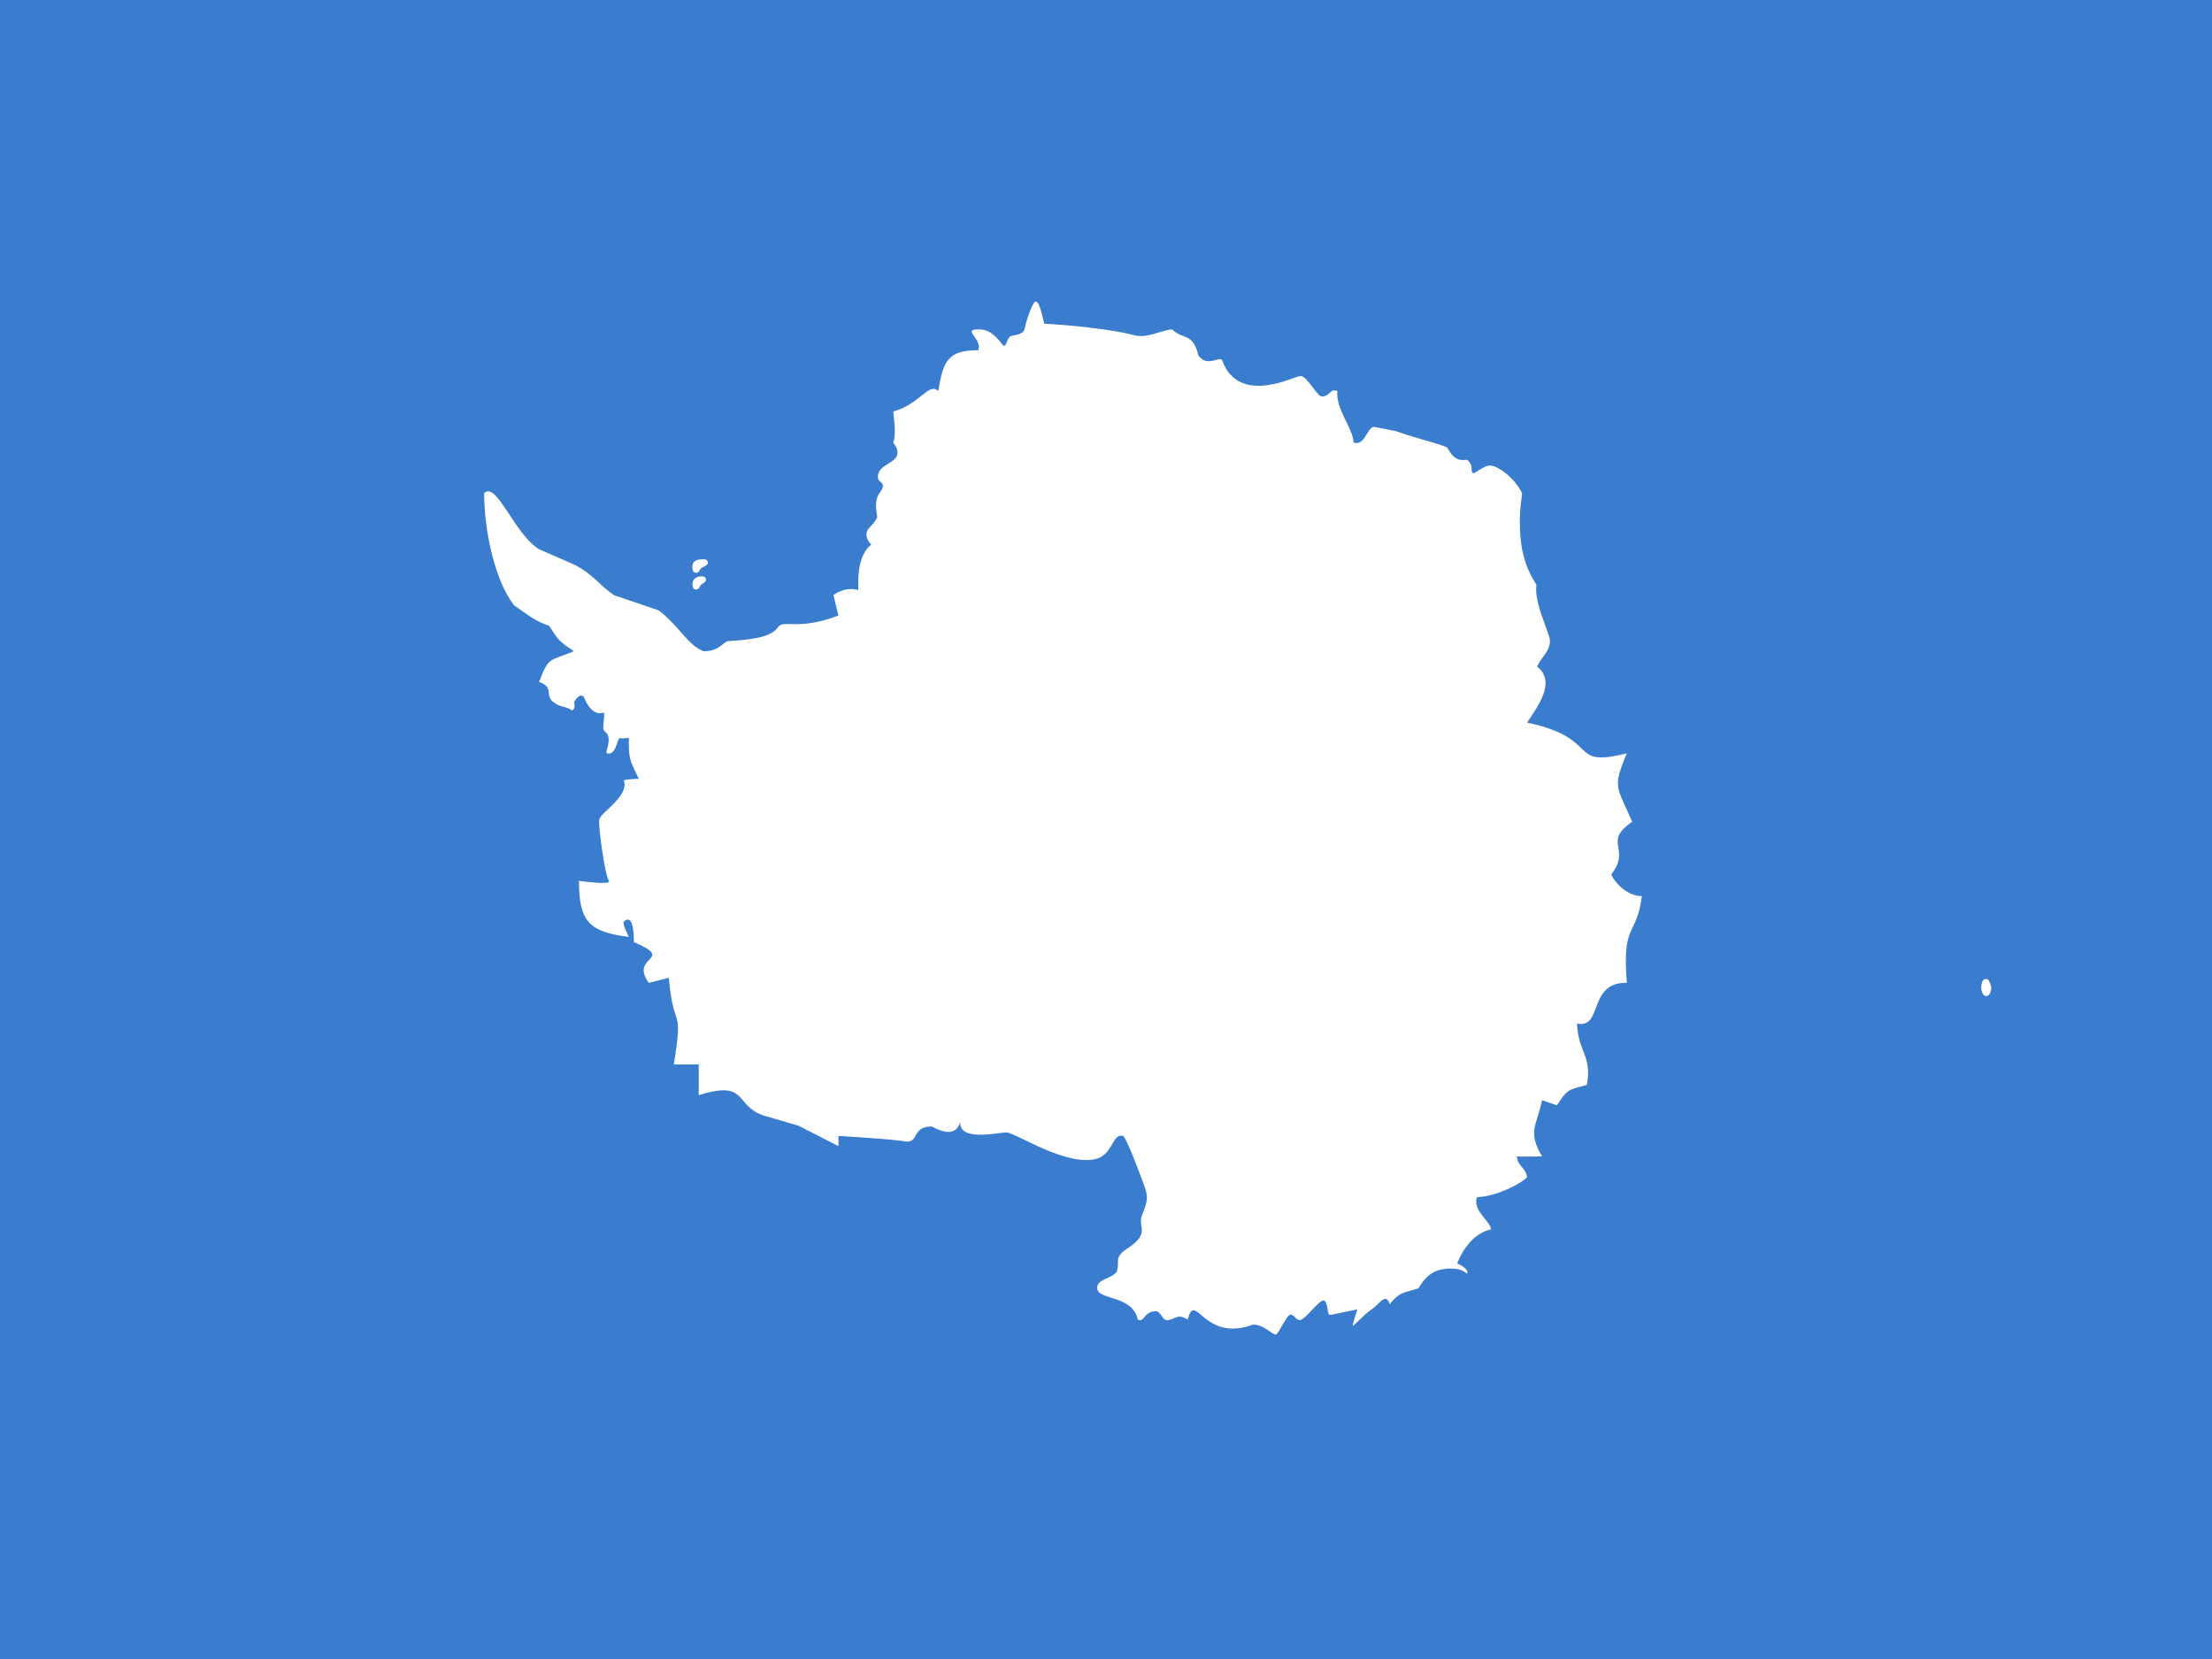
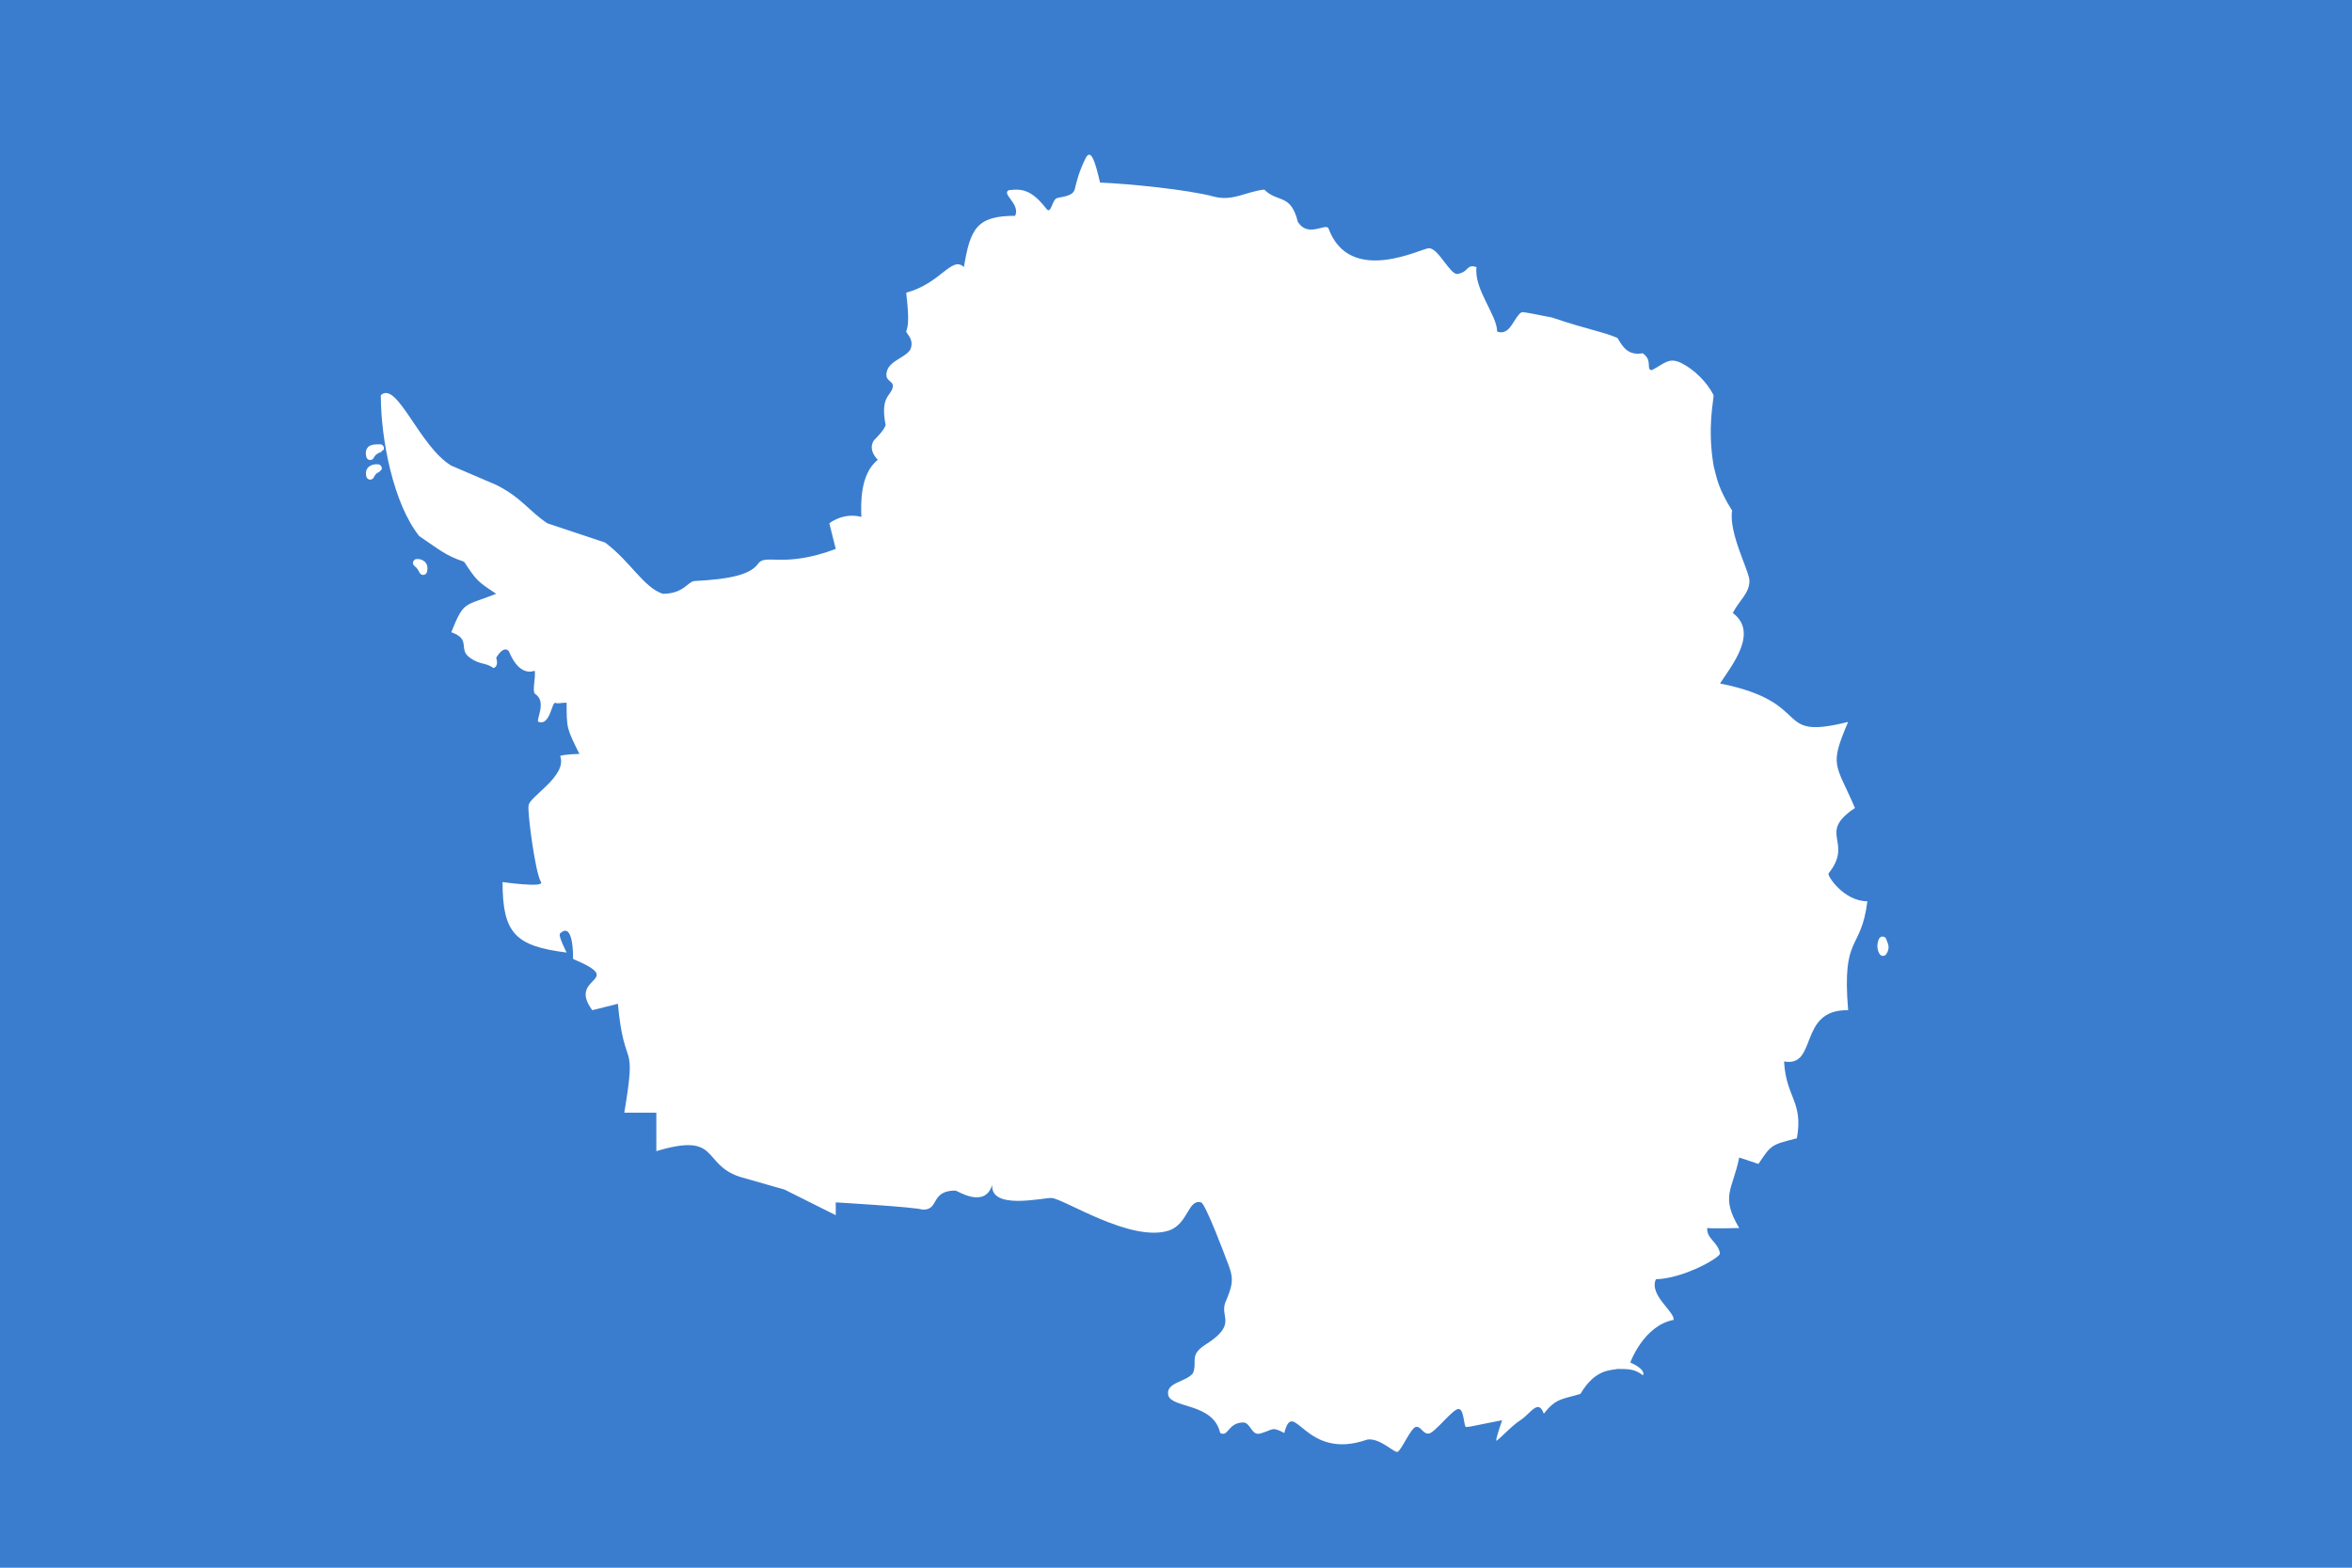
- <svg xmlns="http://www.w3.org/2000/svg" id="svg562" viewBox="0 0 512 512" height="480" width="640" version="1.1">
-   <g id="flag">
-     <rect id="rect561" fill-rule="evenodd" height="512" width="682.67" y="0" x="-85.333" stroke-width="1pt" fill="#3a7dce" />
-     <path id="selection_to_path" d="m111.82 240.35c-3.079-6.299-3.079-6.299-3.079-12.596-1.54 0-1.829 0.296-2.719 0.048-0.89-0.245-1.227 5.808-4.115 4.626-0.481-0.59 2.07-4.969-0.697-6.789-0.89-0.593 0.217-4.184-0.169-5.759 0 0-3.512 1.869-6.159-4.723-1.3-1.723-3.08 1.574-3.08 1.574s0.77 2.017-0.625 2.51c-1.973-1.477-3.417-0.702-5.919-2.731-2.503-2.03 0.53-4.354-4.235-6.076 3.08-7.872 3.08-6.299 10.78-9.447-4.62-3.149-4.62-3.149-7.699-7.873-4.62-1.575-6.16-3.148-10.78-6.298-6.159-7.873-9.239-23.618-9.239-34.64 3.898-3.691 9.239 12.596 16.94 17.319l10.78 4.724c6.159 3.149 7.699 6.298 12.32 9.447l13.86 4.724c6.159 4.723 9.239 11.022 13.86 12.596 5.005 0 5.969-2.947 7.573-3.131 9.053-0.475 13.674-1.667 15.478-4.447 1.828-2.214 6.207 1.279 18.527-3.444 0 0-1.539-6.299-1.539-6.299s3.272-2.755 7.699-1.575c-0.12-2.878-0.41-10.554 3.952-14.017-2.649-2.841-0.871-4.877-0.871-4.877s2.455-2.411 2.743-3.691c-1.298-6.938 1.127-7.045 1.671-9.087 0.543-2.041-2.095-1.342-1.351-4.155 0.742-2.814 5.204-3.482 5.801-5.801 0.599-2.318-1.272-3.481-1.164-4.034 0.963-2.214 0.145-7.43 0-9.447 8.278-2.264 10.973-9.152 13.86-6.298 1.54-9.447 3.08-12.596 12.32-12.596 1.3-2.903-3.37-5.363-1.54-6.298 3.08-0.394 5.438-0.197 9.049 4.576 1.14 1.512 1.346-2.214 2.501-2.608 1.155-0.394 3.919-0.4 4.33-2.263 0.435-1.919 1.06-4.428 2.6-7.577 1.299-2.559 2.31 0.984 3.465 6.003 6.497 0.246 21.175 1.722 27.334 3.444 4.62 1.23 7.7-1.23 12.127-1.722 3.272 3.346 6.352 0.837 8.085 7.971 2.446 3.85 6.448 0.345 7.315 1.476 5.15 14.515 22.859 4.724 24.206 4.97 2.261 0 5.024 6.49 6.804 6.329 2.893-0.498 2.074-2.515 4.601-1.704-0.675 5.462 4.957 11.76 4.957 15.844 0 0 1.371 0.689 2.641-0.523 1.269-1.211 2.436-4.324 3.566-4.25 2.695 0.394 3.787 0.747 6.893 1.302 8.35 2.917 12.603 3.575 15.846 5.07 1.509 2.823 2.971 4.269 6.029 3.741 2.527 1.735 0.684 4.008 2.176 4.156 3.08-1.575 4.091-3.297 7.17-1.722 3.08 1.575 6.16 4.724 7.7 7.873 0 1.574-1.54 7.872 0 17.319 0.77 3.149 1.143 5.646 4.452 11.047-0.879 5.548 4.163 14.884 4.163 17.246 0 3.148-2.455 4.773-3.995 7.921 6.16 4.724 0 12.596-3.079 17.32 23.099 4.724 12.32 14.171 30.799 9.447-4.62 11.022-2.984 10.137 1.636 21.159-9.24 6.299-0.191 8.217-6.351 16.089-0.385 0.493 3.656 6.84 9.335 6.84-1.54 12.596-6.16 7.872-4.62 26.767-12.127-0.245-7.219 14.122-15.4 12.596 0.481 9.004 4.668 9.792 3.08 18.894-6.159 1.575-6.159 1.575-9.239 6.299l-4.62-1.575c-1.54 7.872-4.619 9.447 0 17.32 0 0-5.967 0.197-7.699 0-0.145 2.707 2.647 3.445 3.08 6.298-0.241 1.132-8.759 6.101-15.4 6.299-1.732 3.887 4.619 8.021 4.235 9.989-7.219 1.426-10.395 10.48-10.395 10.48s3.705 1.526 3.08 3.149c-1.972-1.477-3.08-1.575-6.159-1.575-1.54 0.394-5.293-0.096-8.892 6.114-3.95 1.332-5.814 0.851-8.811 4.902-1.327-3.859-3.234 0.036-5.568 1.534-2.331 1.499-5.471 5.226-5.893 5.067 0.097-1.084 1.444-5.02 1.444-5.02l-7.7 1.575s-0.343 0.034-0.948 0.097c-0.606 0.061-0.444-4.596-1.903-4.427-1.459 0.17-5.634 5.857-7.057 6.035-1.421 0.178-1.871-1.809-3.095-1.636-1.224 0.173-3.611 5.999-4.478 6.153-0.867 0.155-4.306-3.541-7.253-3.025-15.16 5.463-17.567-10.775-19.924-1.623-3.176-1.723-2.626-0.723-5.853 0.141-2.059 0.543-2.247-2.783-4.078-2.732-3.664 0.106-3.471 3.649-5.469 2.591-1.635-7.381-11.502-6.053-12.464-9.202-0.783-3.284 4.274-3.269 5.91-5.494 1.251-3.211-1.306-4.429 3.768-7.527 6.614-4.574 2.812-6.299 3.971-9.737 2.074-4.963 2.086-6.175 0.354-10.554 0 0-5.15-14.171-6.16-14.171-3.079-0.885-3.079 5.215-7.604 6.889-9.239 3.148-25.552-7.972-28.392-7.972-2.598 0.05-14.632 2.914-14.178-3.221-1.799 5.965-8.416 1.401-8.824 1.401-6.16 0-3.803 4.872-7.942 4.674-1.877-0.639-20.837-1.771-20.837-1.771v3.149l-12.32-6.299-10.78-3.148c-9.239-3.149-4.619-11.022-20.019-6.299v-9.447h-7.699c3.079-18.895 0-9.447-1.54-26.767l-6.16 1.575c-6.159-8.512 8.566-6.889-4.619-12.596 0 0 0.24-9.399-3.08-6.299-0.674 0.394 1.54 4.724 1.54 4.724-12.32-1.575-15.4-4.724-15.4-17.32 0 0 10.154 1.477 9.239 0-1.444-2.362-3.32-17.713-2.984-18.747-0.144-2.067 9.432-7.282 7.579-12.253 1.179-0.443 4.644-0.491 4.644-0.491" fill="#fff" />
-     <path id="path556" stroke-linejoin="round" d="m527.55 303.26c-0.493 1.108-0.405 2.215 0.104 3.005 0.914-1.371 0.142-2.003-0.104-3.005z" stroke="#fff" stroke-linecap="round" stroke-width="1.686pt" fill="none" />
-     <path id="path557" stroke-linejoin="round" d="m131.51 178.94s-2.583-0.316-2.003 1.95c0.844-1.74 1.95-1.845 2.003-1.95z" stroke="#fff" stroke-width="2.108" fill="none" />
-     <path id="path558" stroke-linejoin="round" d="m132.09 173.67c-1.423 0.053-3.163-0.21-2.583 2.055 0.844-1.739 2.53-1.949 2.583-2.055z" stroke="#fff" stroke-width="2.108" fill="none" />
-     <path id="path559" stroke-linejoin="round" d="m141.81 203.87s2.214-0.158 1.634 2.108c-0.844-1.74-1.581-2.003-1.634-2.108z" stroke="#fff" stroke-width="2.108" fill="none" />
+ <svg xmlns="http://www.w3.org/2000/svg" width="744" height="496">
+   <rect fill="#3a7dce" width="744" height="496" />
+   <path fill="#fff" d="M 183.295 238.539 C 179.242 230.431 179.242 230.431 179.242 222.324 C 177.215 222.324 176.835 222.705 175.663 222.386 C 174.491 222.07 174.048 229.862 170.247 228.341 C 169.614 227.581 172.971 221.945 169.329 219.602 C 168.157 218.839 169.614 214.216 169.107 212.189 C 169.107 212.189 164.484 214.595 161 206.109 C 159.289 203.891 156.946 208.135 156.946 208.135 C 156.946 208.135 157.959 210.732 156.123 211.366 C 153.526 209.465 151.625 210.462 148.332 207.85 C 145.038 205.237 149.029 202.245 142.758 200.028 C 146.812 189.894 146.812 191.92 156.946 187.867 C 150.865 183.813 150.865 183.813 146.812 177.732 C 140.731 175.705 138.704 173.679 132.623 169.625 C 124.516 159.49 120.462 139.222 120.462 125.034 C 125.593 120.283 132.623 141.249 142.758 147.329 C 142.758 147.329 156.946 153.41 156.946 153.41 C 165.053 157.464 167.08 161.517 173.161 165.571 C 173.161 165.571 191.403 171.652 191.403 171.652 C 199.51 177.732 203.564 185.84 209.645 187.867 C 216.232 187.867 217.501 184.073 219.613 183.837 C 231.529 183.226 237.61 181.691 239.985 178.112 C 242.391 175.262 248.155 179.759 264.37 173.679 C 264.37 173.679 262.344 165.571 262.344 165.571 C 262.344 165.571 266.651 162.024 272.478 163.544 C 272.32 159.839 271.939 149.958 277.679 145.5 C 274.193 141.843 276.532 139.222 276.532 139.222 C 276.532 139.222 279.763 136.118 280.142 134.471 C 278.433 125.54 281.625 125.402 282.341 122.774 C 283.056 120.147 279.584 121.047 280.563 117.425 C 281.54 113.802 287.412 112.942 288.198 109.958 C 288.987 106.974 286.524 105.477 286.666 104.765 C 287.933 101.915 286.857 95.201 286.666 92.603 C 297.561 89.69 301.108 80.822 304.908 84.496 C 306.935 72.335 308.962 68.281 321.123 68.281 C 322.834 64.544 316.688 61.377 319.096 60.173 C 323.15 59.667 326.253 59.92 331.006 66.064 C 332.506 68.011 332.778 63.214 334.298 62.707 C 335.818 62.2 339.456 62.192 339.997 59.793 C 340.569 57.323 341.392 54.093 343.419 50.039 C 345.129 46.745 346.459 51.306 347.979 57.767 C 356.531 58.083 375.849 59.983 383.956 62.2 C 390.037 63.784 394.091 60.617 399.918 59.983 C 404.225 64.29 408.279 61.06 410.559 70.244 C 413.778 75.2 419.046 70.688 420.187 72.145 C 426.965 90.83 450.274 78.225 452.047 78.542 C 455.023 78.542 458.659 86.897 461.002 86.689 C 464.81 86.048 463.732 83.451 467.058 84.496 C 466.17 91.527 473.583 99.634 473.583 104.891 C 473.583 104.891 475.387 105.778 477.059 104.218 C 478.729 102.659 480.265 98.653 481.753 98.747 C 485.3 99.254 486.737 99.71 490.825 100.424 C 501.815 104.179 507.413 105.026 511.682 106.95 C 513.668 110.584 515.592 112.445 519.617 111.766 C 522.943 114 520.517 116.926 522.481 117.116 C 526.535 115.089 527.865 112.872 531.918 114.899 C 535.972 116.926 540.026 120.98 542.053 125.034 C 542.053 127.06 540.026 135.168 542.053 147.329 C 543.066 151.383 543.557 154.597 547.912 161.549 C 546.755 168.691 553.391 180.709 553.391 183.75 C 553.391 187.803 550.16 189.894 548.133 193.947 C 556.241 200.028 548.133 210.162 544.08 216.243 C 574.483 222.324 560.295 234.485 584.617 228.404 C 578.536 242.592 580.689 241.453 586.77 255.641 C 574.608 263.749 586.518 266.218 578.411 276.352 C 577.904 276.986 583.223 285.157 590.698 285.157 C 588.671 301.372 582.59 295.291 584.617 319.614 C 568.655 319.298 575.115 337.793 564.348 335.829 C 564.981 347.42 570.492 348.434 568.402 360.151 C 560.295 362.178 560.295 362.178 556.241 368.259 C 556.241 368.259 550.16 366.232 550.16 366.232 C 548.133 376.366 544.08 378.393 550.16 388.528 C 550.16 388.528 542.306 388.781 540.026 388.528 C 539.835 392.012 543.51 392.962 544.08 396.635 C 543.763 398.092 532.551 404.489 523.811 404.743 C 521.531 409.747 529.891 415.068 529.385 417.601 C 519.883 419.437 515.703 431.092 515.703 431.092 C 515.703 431.092 520.58 433.056 519.757 435.146 C 517.161 433.245 515.703 433.119 511.65 433.119 C 509.623 433.626 504.683 432.995 499.946 440.989 C 494.747 442.704 492.293 442.084 488.349 447.299 C 486.603 442.331 484.092 447.346 481.021 449.273 C 477.953 451.203 473.82 456 473.265 455.796 C 473.392 454.401 475.166 449.334 475.166 449.334 C 475.166 449.334 465.031 451.361 465.031 451.361 C 465.031 451.361 464.579 451.405 463.783 451.486 C 462.986 451.565 463.199 445.57 461.278 445.787 C 459.358 446.006 453.863 453.327 451.99 453.556 C 450.12 453.785 449.528 451.227 447.916 451.45 C 446.305 451.673 443.163 459.172 442.022 459.371 C 440.881 459.57 436.355 454.813 432.476 455.477 C 412.523 462.509 409.355 441.607 406.252 453.388 C 402.072 451.17 402.796 452.457 398.548 453.57 C 395.838 454.269 395.591 449.987 393.181 450.053 C 388.359 450.189 388.612 454.75 385.983 453.388 C 383.831 443.886 370.844 445.596 369.578 441.543 C 368.548 437.315 375.204 437.335 377.357 434.471 C 379.003 430.338 375.638 428.769 382.317 424.782 C 391.022 418.894 386.018 416.673 387.544 412.248 C 390.274 405.859 390.29 404.299 388.01 398.662 C 388.01 398.662 381.232 380.42 379.902 380.42 C 375.849 379.281 375.849 387.133 369.894 389.288 C 357.733 393.341 336.262 379.026 332.524 379.026 C 329.105 379.09 313.265 382.777 313.863 374.879 C 311.495 382.558 302.786 376.683 302.249 376.683 C 294.141 376.683 297.244 382.954 291.796 382.7 C 289.325 381.877 264.37 380.42 264.37 380.42 C 264.37 380.42 264.37 384.474 264.37 384.474 C 264.37 384.474 248.155 376.366 248.155 376.366 C 248.155 376.366 233.967 372.313 233.967 372.313 C 221.806 368.259 227.887 358.124 207.618 364.205 C 207.618 364.205 207.618 352.044 207.618 352.044 C 207.618 352.044 197.484 352.044 197.484 352.044 C 201.537 327.721 197.484 339.883 195.457 317.587 C 195.457 317.587 187.349 319.614 187.349 319.614 C 179.242 308.656 198.623 310.746 181.269 303.399 C 181.269 303.399 181.585 291.3 177.215 295.291 C 176.328 295.798 179.242 301.372 179.242 301.372 C 163.027 299.345 158.973 295.291 158.973 279.076 C 158.973 279.076 172.338 280.977 171.134 279.076 C 169.234 276.036 166.764 256.274 167.207 254.944 C 167.017 252.283 179.622 245.57 177.183 239.171 C 178.735 238.601 183.295 238.539 183.295 238.539" />
+   <g style="fill:none;stroke:#fff;stroke-width:2.5;stroke-linejoin:round">
+     <path d="M 595.512 297.571 C 594.92 298.903 595.025 300.233 595.637 301.183 C 596.736 299.535 595.808 298.775 595.512 297.571 z" />
+     <path d="M 119.512 148.153 C 119.512 148.153 116.408 147.773 117.105 150.497 C 118.119 148.406 119.449 148.28 119.512 148.153 z" />
+     <path d="M 120.209 141.819 C 118.499 141.883 116.408 141.566 117.105 144.289 C 118.119 142.199 120.146 141.946 120.209 141.819 z" />
+     <path d="M 131.888 178.113 C 131.888 178.113 134.549 177.923 133.852 180.647 C 132.838 178.556 131.952 178.24 131.888 178.113 z" />
  </g>
</svg>
